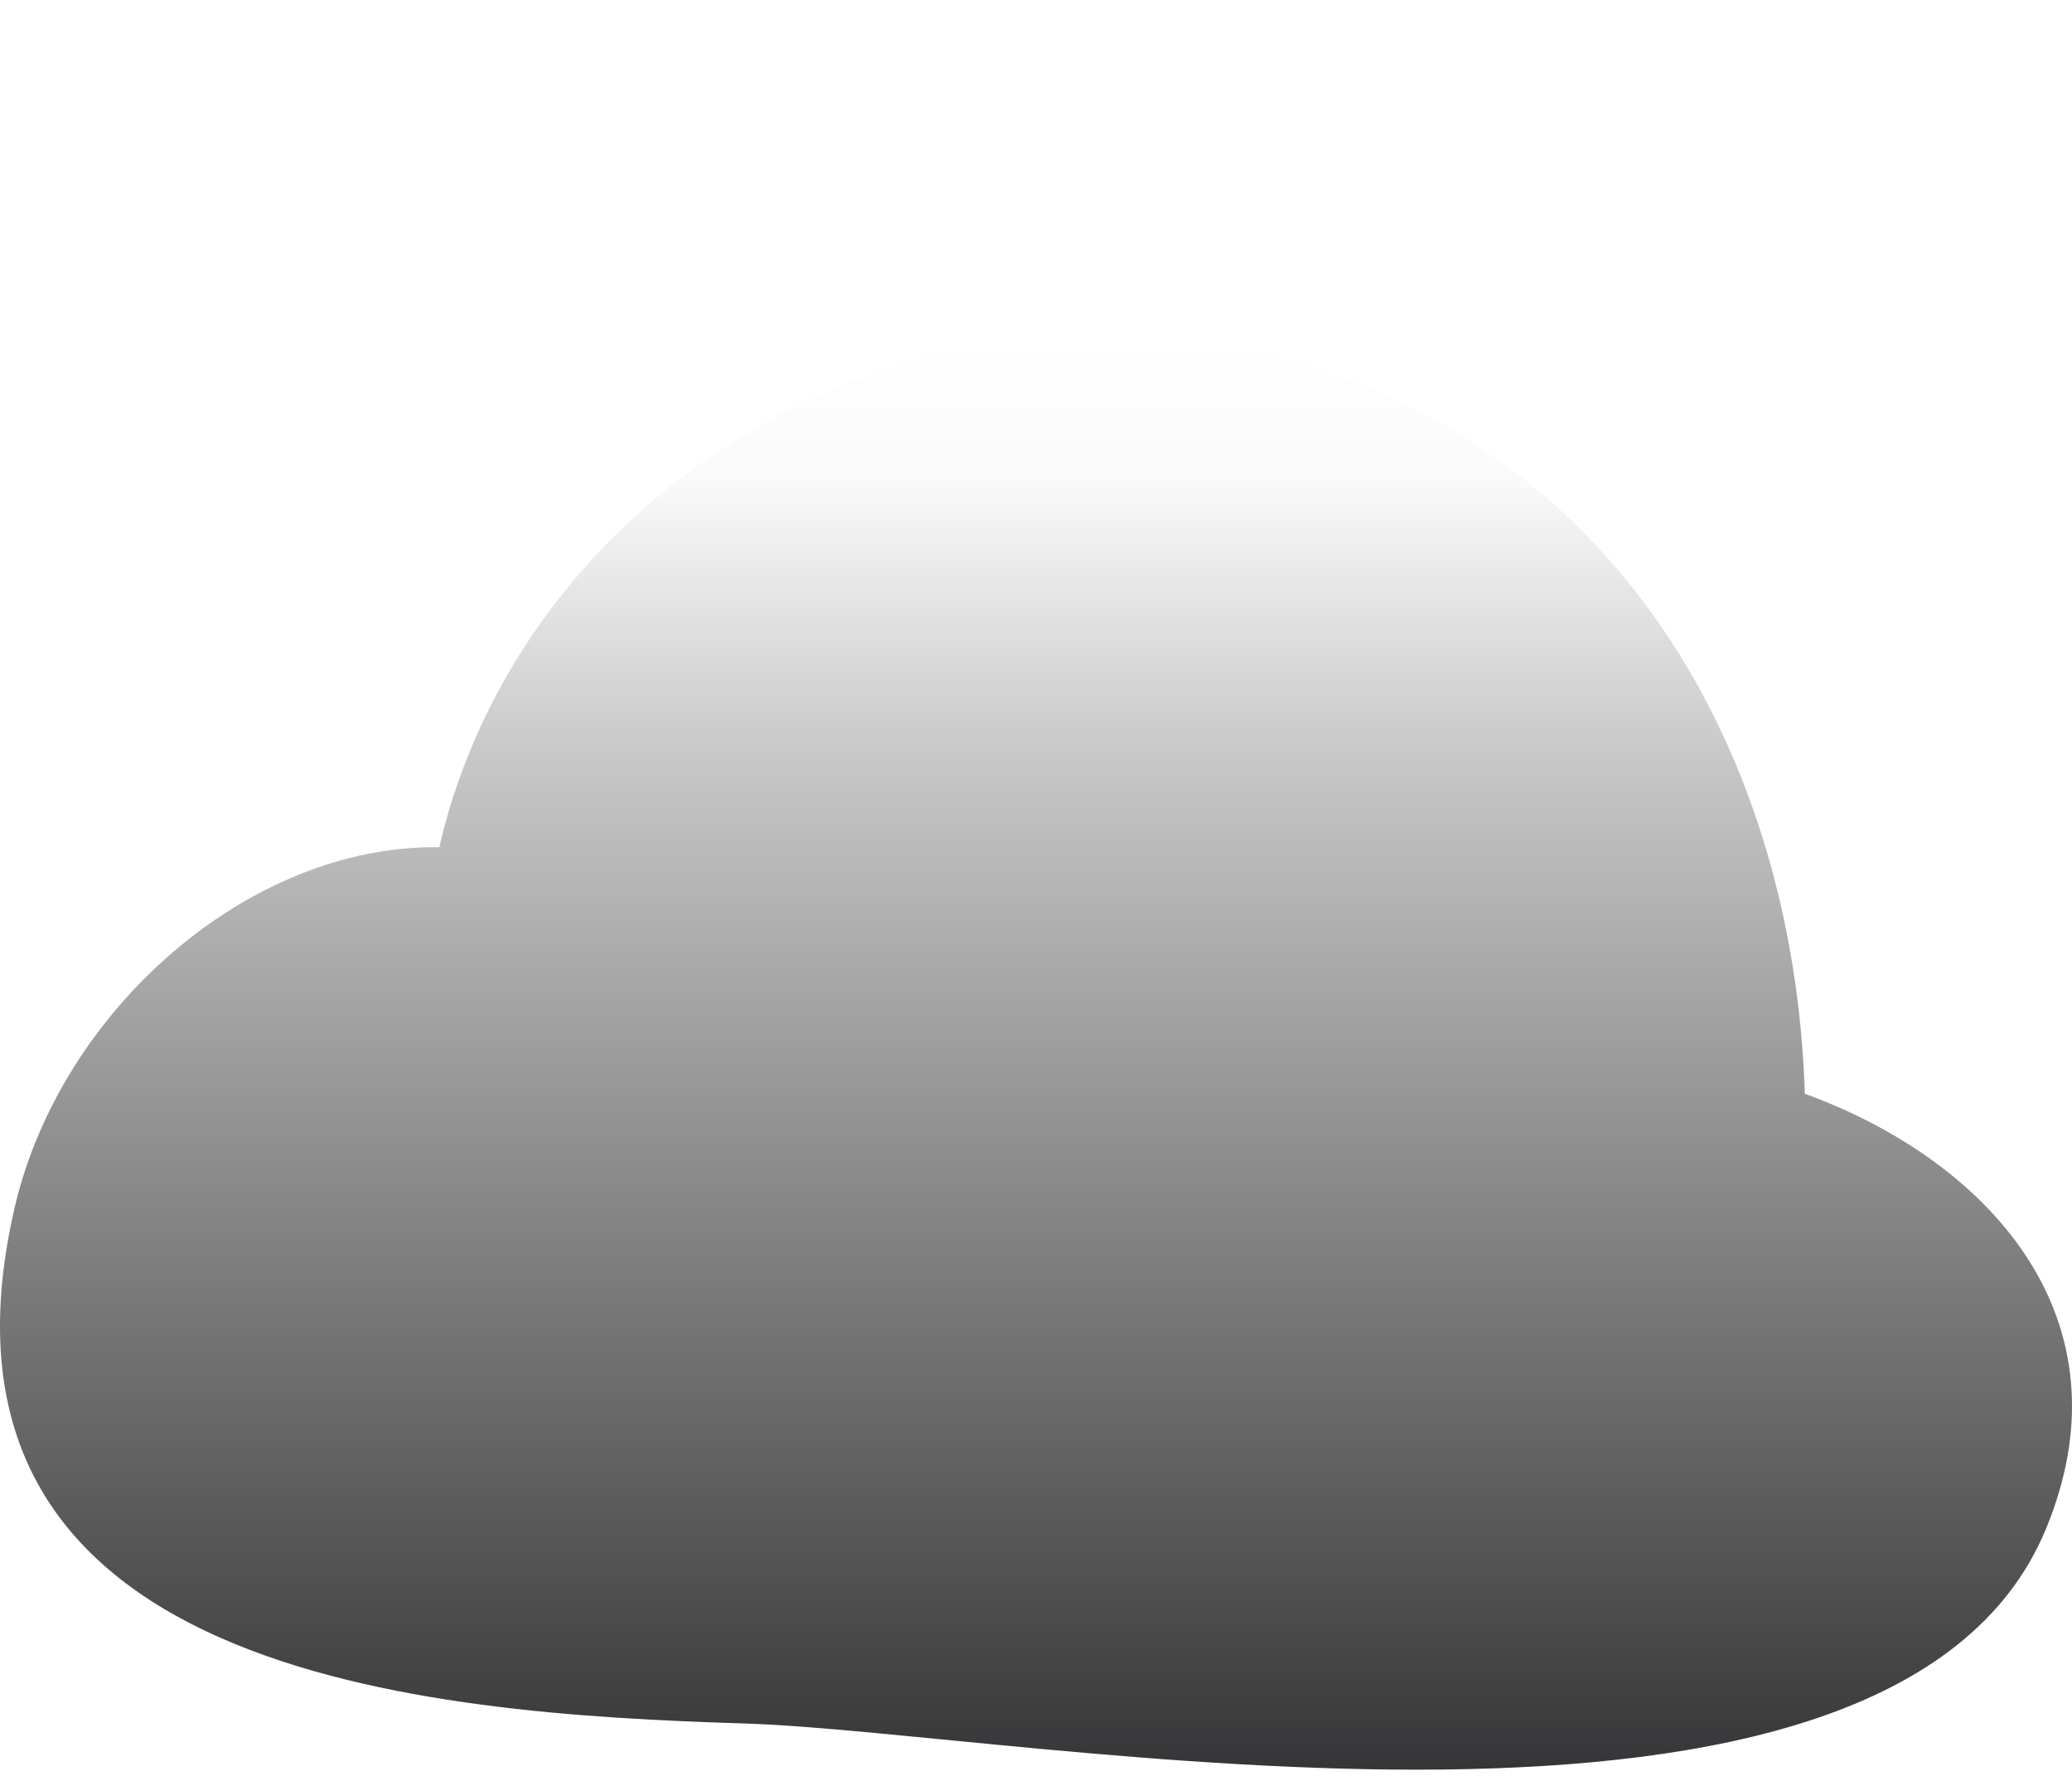
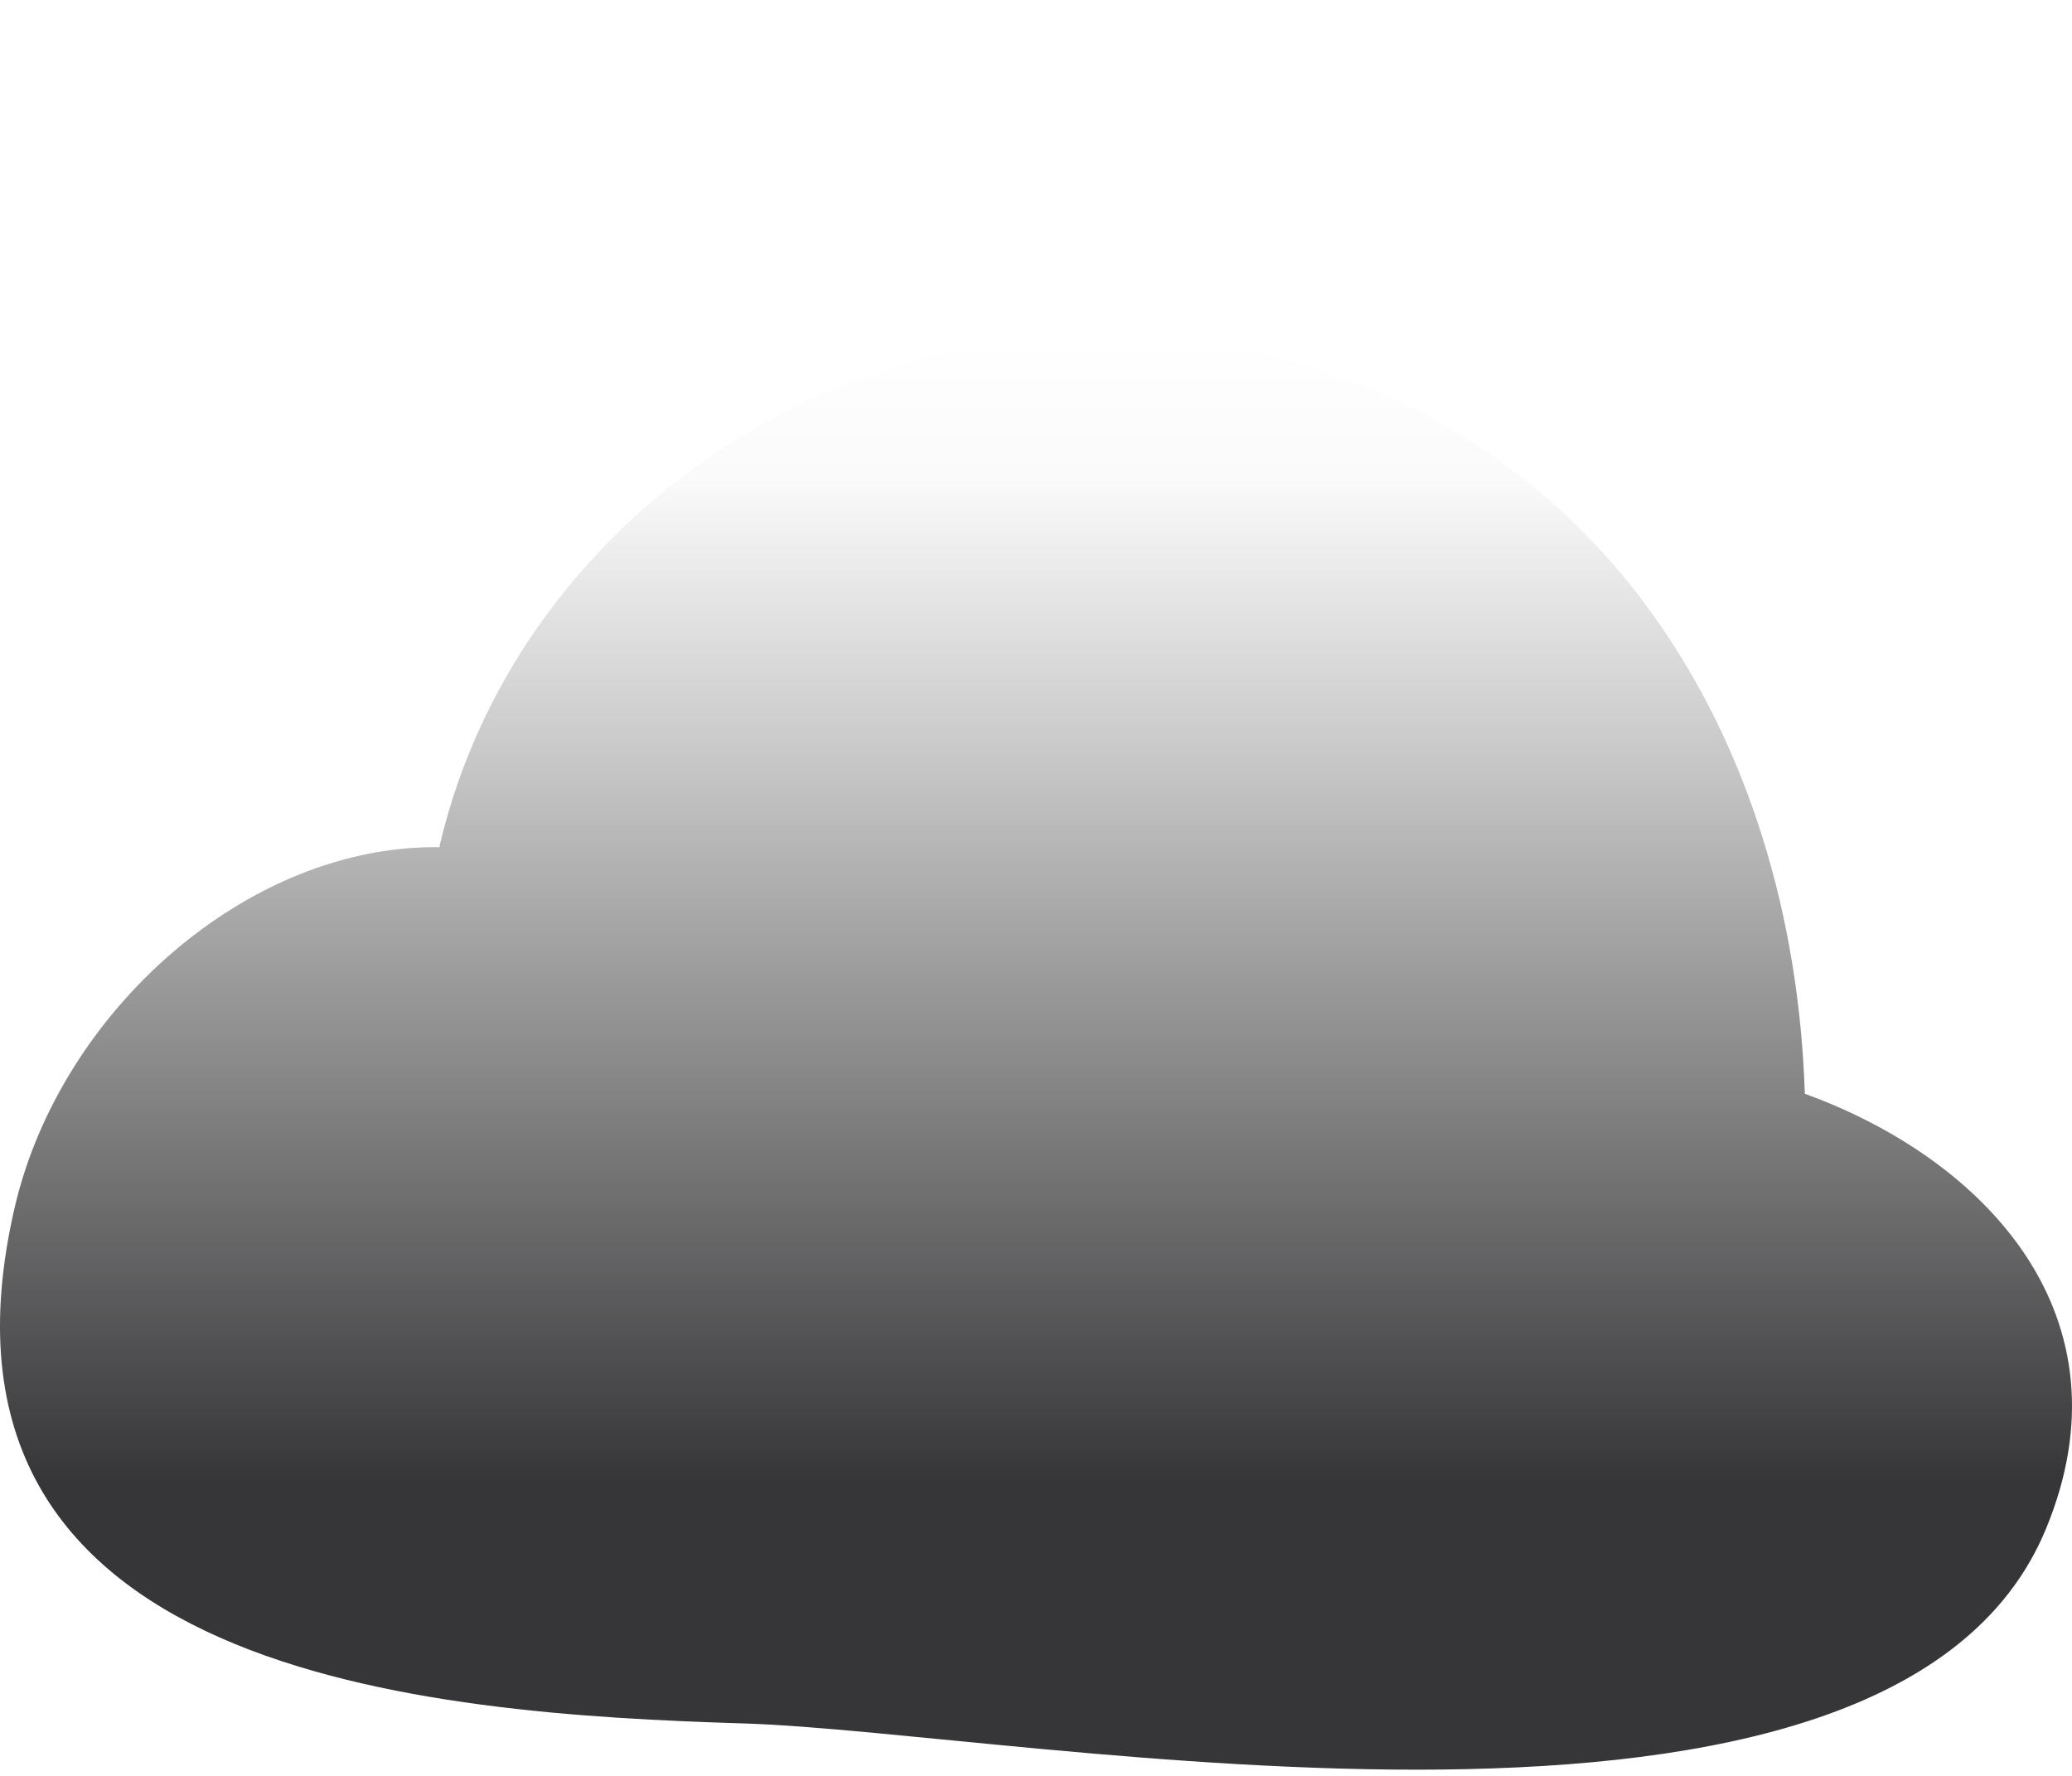
<svg xmlns="http://www.w3.org/2000/svg" version="1.1" id="Capa_1" x="0px" y="0px" height="300" width="350" viewBox="0 0 386.892 325.892" style="enable-background: new 0 0 386.892 386.892" xml:space="preserve" fill="url(#gradient-fill)">
  <g>
    <path d="M337.002,201.38c-2.1-65.777-37.396-125.652-107.237-139.71C165.097,48.653,97.286,90.458,82.108,154.971   c-0.03,0.126,0.013,0.24-0.012,0.367c-35.739-0.544-70.801,30.551-79.339,67.214c-20.407,87.627,77.206,94.594,136.125,96.413   c52.659,1.624,214.185,33.403,243.104-36.232C398.471,243.04,370.872,213.667,337.002,201.38z" />
  </g>
  <defs>
    <linearGradient id="gradient-fill" x1="1" x2="1" y1="1" y2="0">
      <stop offset="0%" stop-color="#363537" />
+       <stop offset="20%" stop-color="#363537" />
      <stop offset="70%" stop-color="#c6c6c6" />
      <stop offset="90%" stop-color="#fafafa" />
      <stop offset="100%" stop-color="#ffffff" />
    </linearGradient>
  </defs>
</svg>
